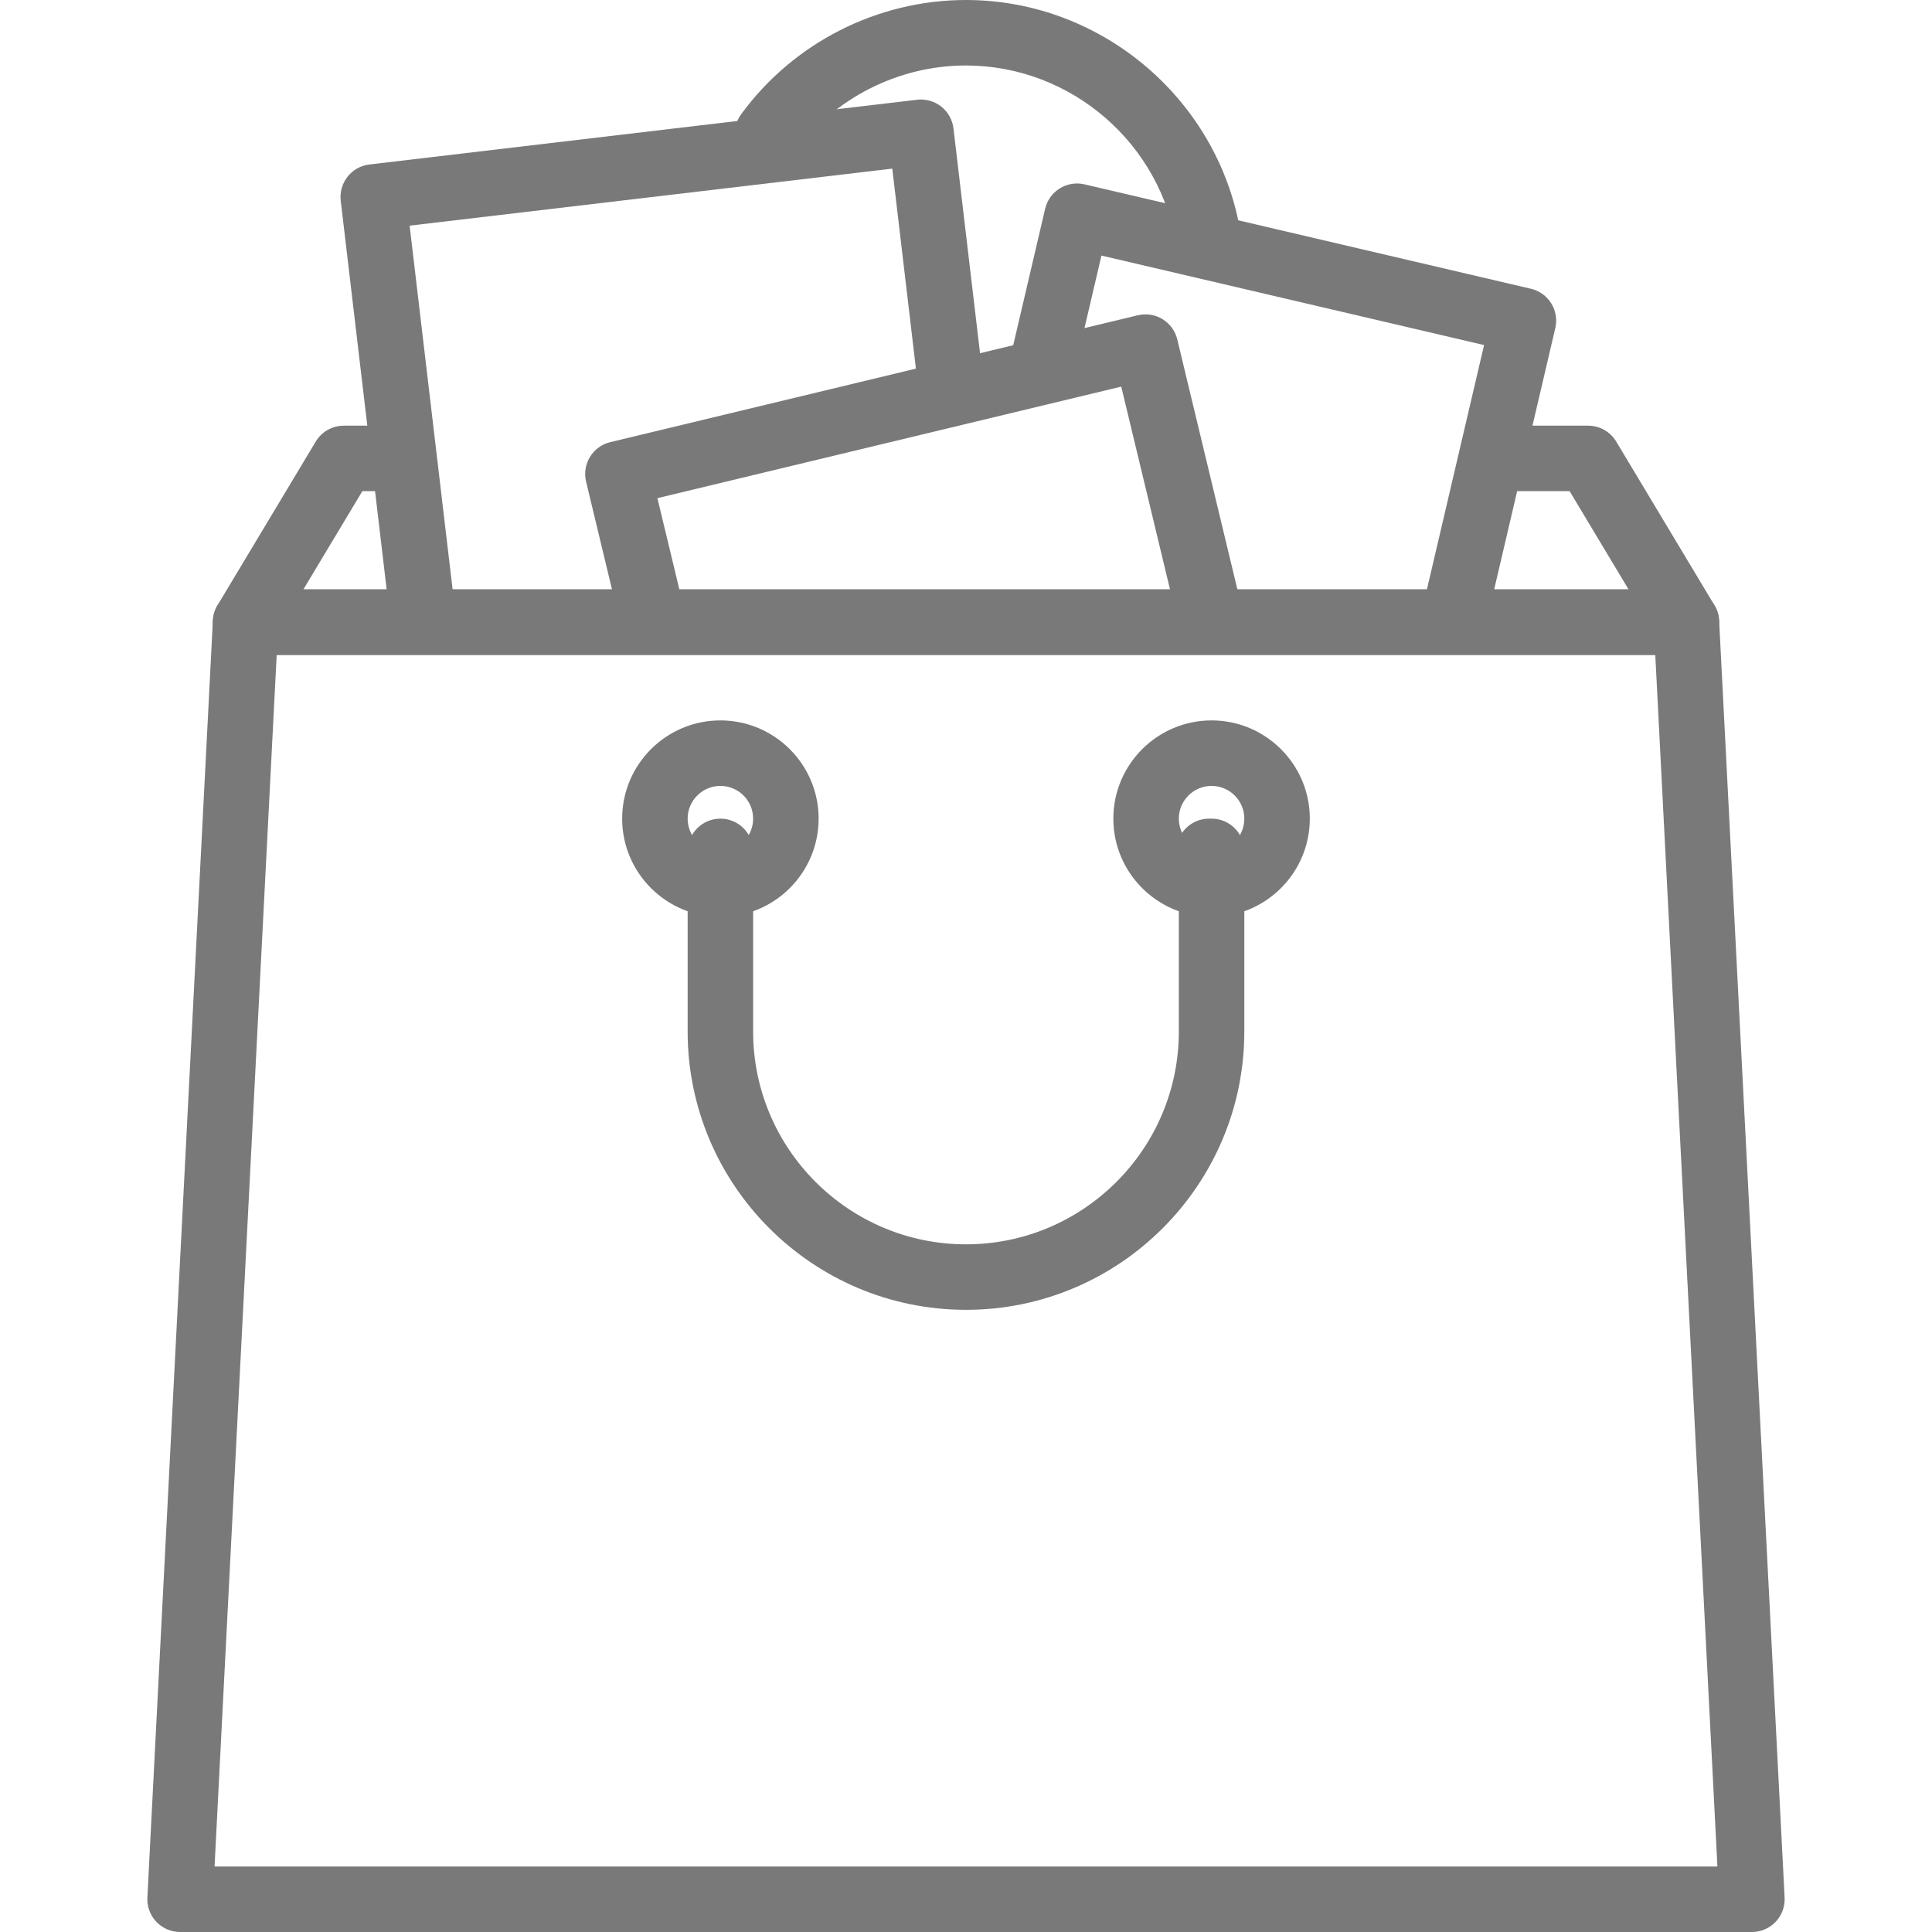
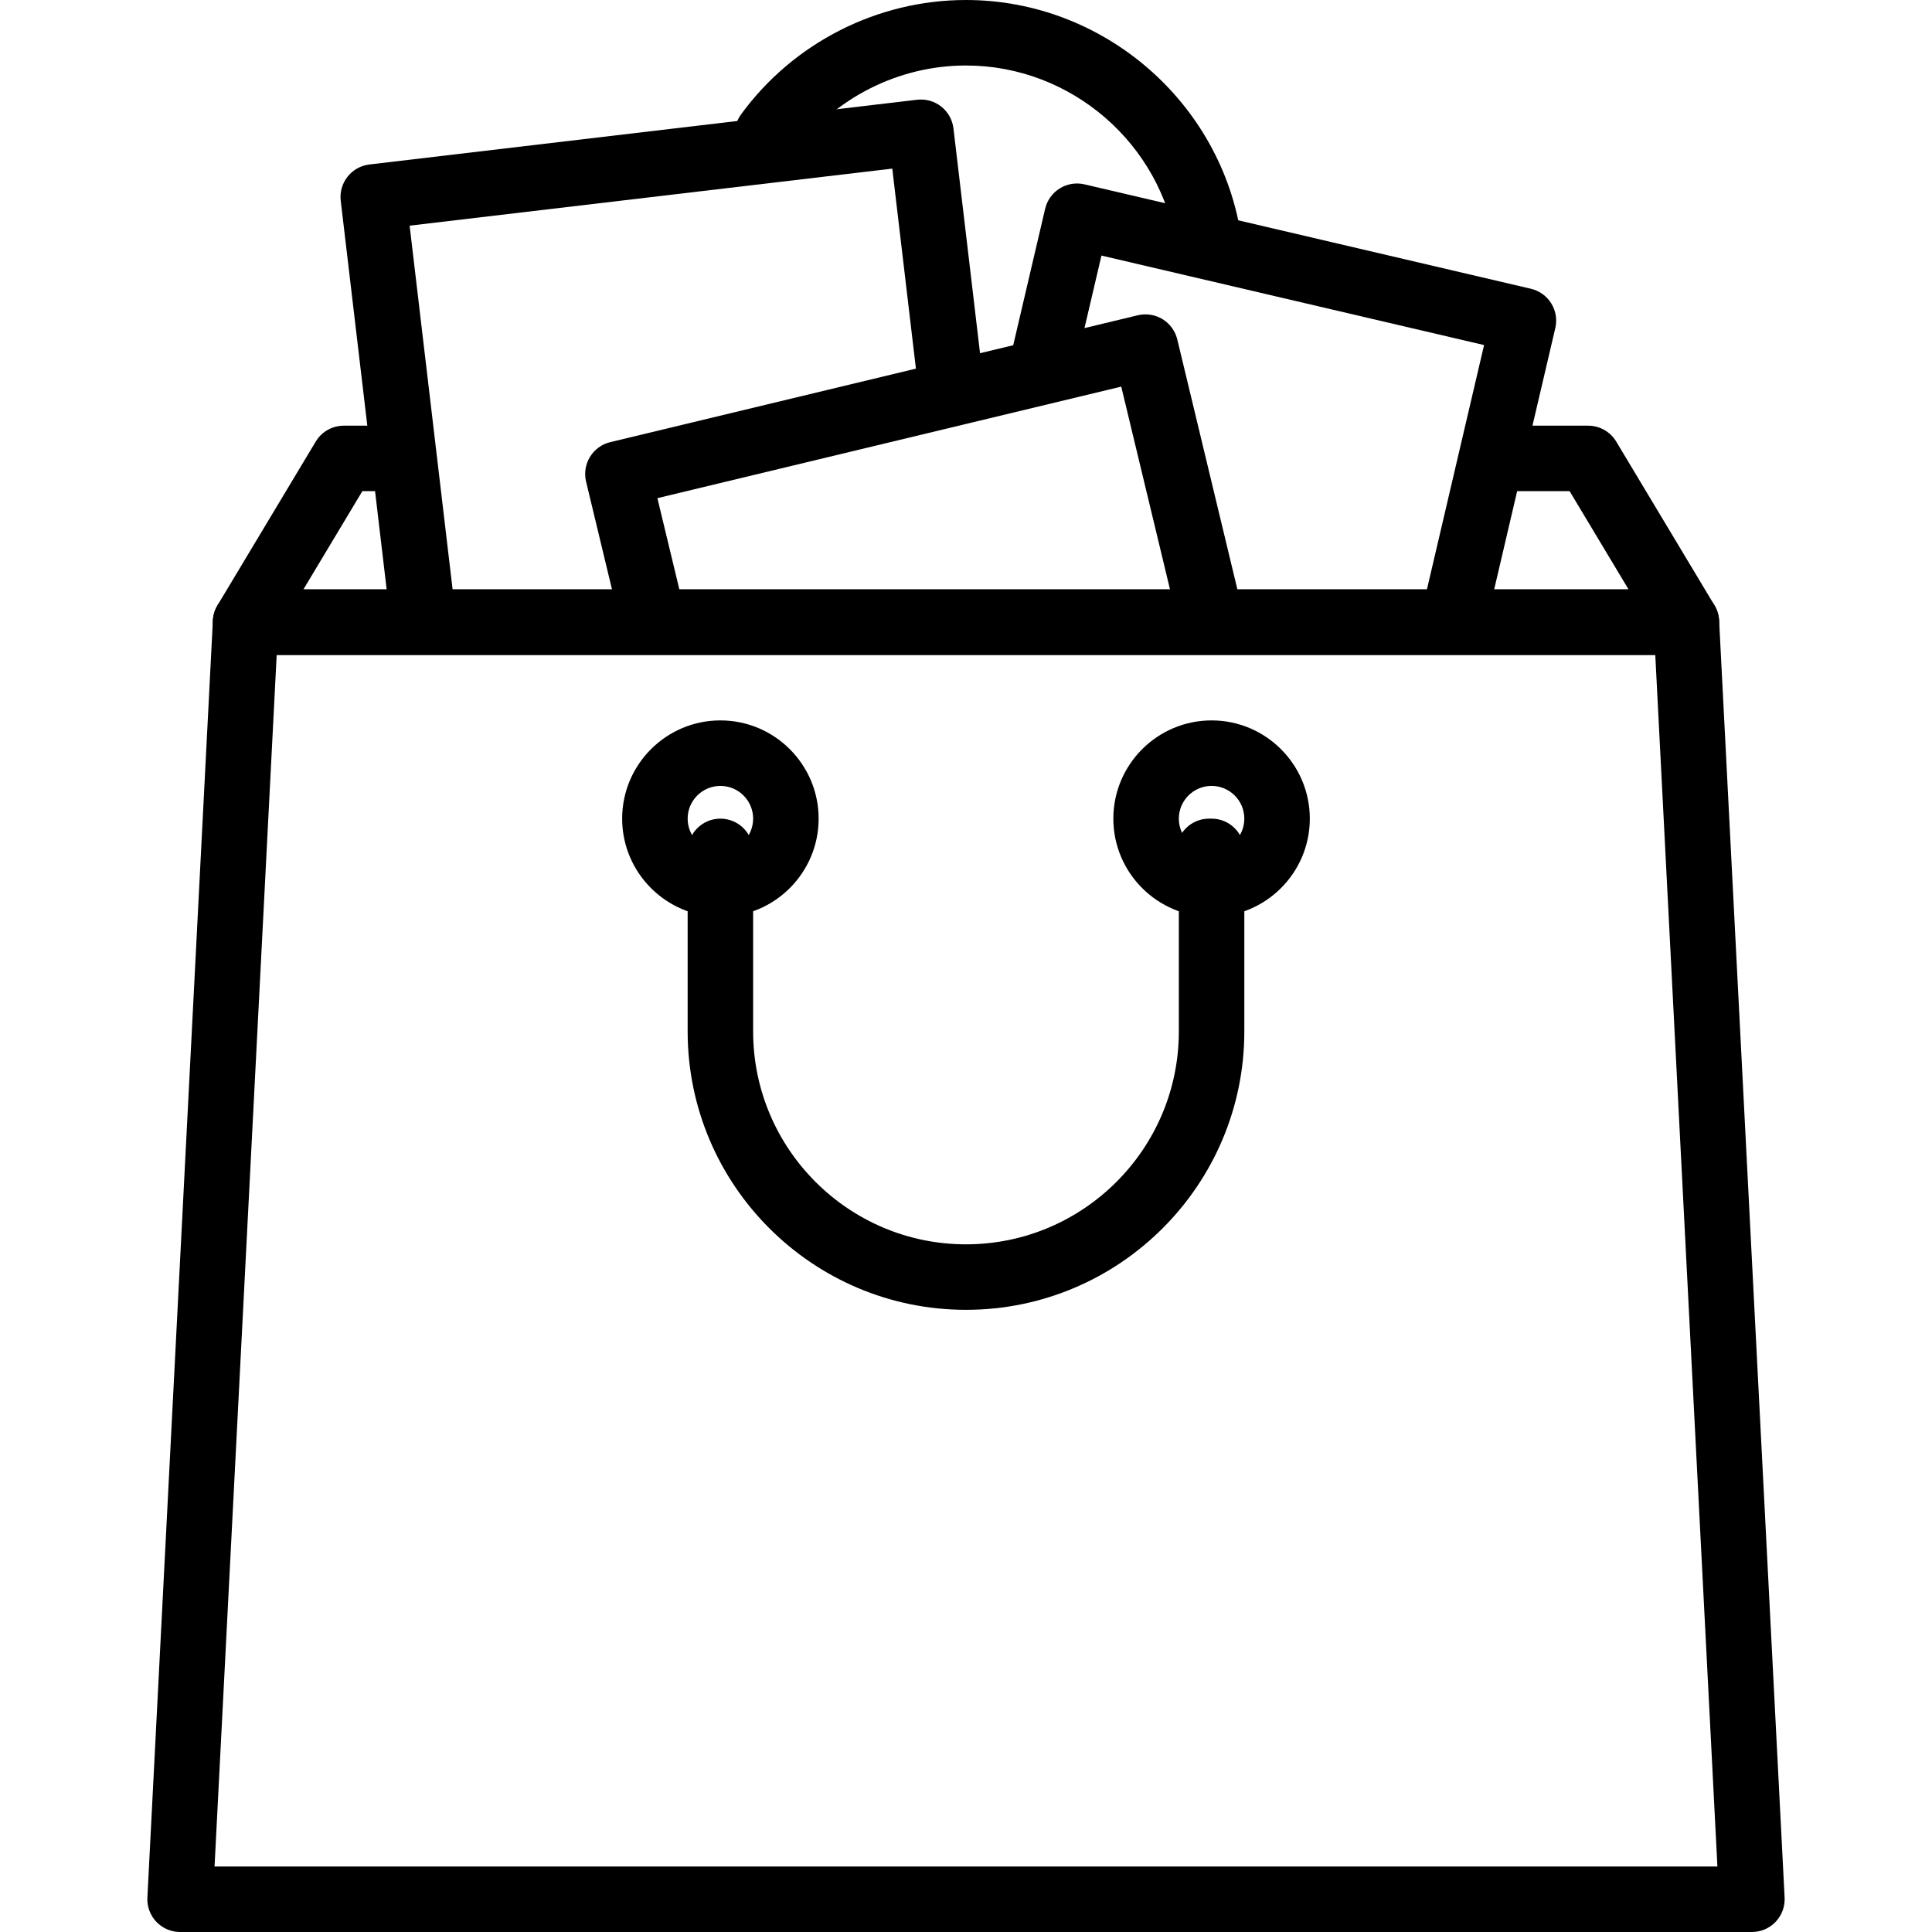
<svg xmlns="http://www.w3.org/2000/svg" version="1.1" id="Capa_1" x="0px" y="0px" viewBox="0 0 201.387 201.387" style="enable-background:new 0 0 201.387 201.387;" xml:space="preserve" width="512px" height="512px">
  <g>
    <g>
      <g>
-         <path d="M129.413,24.885C127.389,10.699,115.041,0,100.692,0C91.464,0,82.7,4.453,77.251,11.916    c-1.113,1.522-0.78,3.657,0.742,4.77c1.517,1.109,3.657,0.78,4.768-0.744c4.171-5.707,10.873-9.115,17.93-9.115    c10.974,0,20.415,8.178,21.963,19.021c0.244,1.703,1.705,2.932,3.376,2.932c0.159,0,0.323-0.012,0.486-0.034    C128.382,28.479,129.679,26.75,129.413,24.885z" data-original="#000000" class="active-path" data-old_color="#000000" fill="#797979" />
+         <path d="M129.413,24.885C127.389,10.699,115.041,0,100.692,0C91.464,0,82.7,4.453,77.251,11.916    c-1.113,1.522-0.78,3.657,0.742,4.77c1.517,1.109,3.657,0.78,4.768-0.744c4.171-5.707,10.873-9.115,17.93-9.115    c10.974,0,20.415,8.178,21.963,19.021c0.244,1.703,1.705,2.932,3.376,2.932c0.159,0,0.323-0.012,0.486-0.034    C128.382,28.479,129.679,26.75,129.413,24.885z" data-original="#000000" class="active-path" data-old_color="#000000" fill="#000000" />
      </g>
    </g>
    <g>
      <g>
-         <path d="M178.712,63.096l-10.24-17.067c-0.616-1.029-1.727-1.657-2.927-1.657h-9.813c-1.884,0-3.413,1.529-3.413,3.413    s1.529,3.413,3.413,3.413h7.881l6.144,10.24H31.626l6.144-10.24h3.615c1.884,0,3.413-1.529,3.413-3.413s-1.529-3.413-3.413-3.413    h-5.547c-1.2,0-2.311,0.628-2.927,1.657l-10.24,17.067c-0.633,1.056-0.648,2.369-0.043,3.439s1.739,1.732,2.97,1.732h150.187    c1.231,0,2.364-0.662,2.97-1.732S179.345,64.15,178.712,63.096z" data-original="#000000" class="active-path" data-old_color="#000000" fill="#797979" />
+         <path d="M178.712,63.096l-10.24-17.067c-0.616-1.029-1.727-1.657-2.927-1.657h-9.813c-1.884,0-3.413,1.529-3.413,3.413    s1.529,3.413,3.413,3.413h7.881l6.144,10.24H31.626l6.144-10.24h3.615c1.884,0,3.413-1.529,3.413-3.413s-1.529-3.413-3.413-3.413    h-5.547c-1.2,0-2.311,0.628-2.927,1.657l-10.24,17.067c-0.633,1.056-0.648,2.369-0.043,3.439s1.739,1.732,2.97,1.732h150.187    c1.231,0,2.364-0.662,2.97-1.732S179.345,64.15,178.712,63.096z" data-original="#000000" class="active-path" data-old_color="#000000" fill="#000000" />
      </g>
    </g>
    <g>
      <g>
-         <path d="M161.698,31.623c-0.478-0.771-1.241-1.318-2.123-1.524l-46.531-10.883c-0.881-0.207-1.809-0.053-2.579,0.423    c-0.768,0.478-1.316,1.241-1.522,2.123l-3.509,15c-0.43,1.835,0.71,3.671,2.546,4.099c1.835,0.43,3.673-0.71,4.101-2.546    l2.732-11.675l39.883,9.329l-6.267,26.795c-0.43,1.835,0.71,3.671,2.546,4.099c0.263,0.061,0.524,0.09,0.782,0.09    c1.55,0,2.953-1.062,3.318-2.635l7.045-30.118C162.328,33.319,162.176,32.391,161.698,31.623z" data-original="#000000" class="active-path" data-old_color="#000000" fill="#797979" />
+         <path d="M161.698,31.623c-0.478-0.771-1.241-1.318-2.123-1.524l-46.531-10.883c-0.881-0.207-1.809-0.053-2.579,0.423    c-0.768,0.478-1.316,1.241-1.522,2.123l-3.509,15c-0.43,1.835,0.71,3.671,2.546,4.099c1.835,0.43,3.673-0.71,4.101-2.546    l2.732-11.675l39.883,9.329l-6.267,26.795c-0.43,1.835,0.71,3.671,2.546,4.099c0.263,0.061,0.524,0.09,0.782,0.09    c1.55,0,2.953-1.062,3.318-2.635l7.045-30.118C162.328,33.319,162.176,32.391,161.698,31.623z" data-original="#000000" class="active-path" data-old_color="#000000" fill="#000000" />
      </g>
    </g>
    <g>
      <g>
-         <path d="M102.497,39.692l-3.11-26.305c-0.106-0.899-0.565-1.72-1.277-2.28c-0.712-0.56-1.611-0.816-2.514-0.71l-57.09,6.748    c-1.871,0.222-3.209,1.918-2.988,3.791l5.185,43.873c0.206,1.737,1.679,3.014,3.386,3.014c0.133,0,0.27-0.009,0.406-0.024    c1.87-0.222,3.208-1.918,2.988-3.791l-4.785-40.486l50.311-5.946l2.708,22.915c0.222,1.872,1.91,3.202,3.791,2.99    C101.379,43.261,102.717,41.564,102.497,39.692z" data-original="#000000" class="active-path" data-old_color="#000000" fill="#797979" />
+         <path d="M102.497,39.692l-3.11-26.305c-0.106-0.899-0.565-1.72-1.277-2.28c-0.712-0.56-1.611-0.816-2.514-0.71l-57.09,6.748    c-1.871,0.222-3.209,1.918-2.988,3.791l5.185,43.873c0.206,1.737,1.679,3.014,3.386,3.014c0.133,0,0.27-0.009,0.406-0.024    c1.87-0.222,3.208-1.918,2.988-3.791l-4.785-40.486l50.311-5.946l2.708,22.915c0.222,1.872,1.91,3.202,3.791,2.99    C101.379,43.261,102.717,41.564,102.497,39.692z" data-original="#000000" class="active-path" data-old_color="#000000" fill="#000000" />
      </g>
    </g>
    <g>
      <g>
-         <path d="M129.492,63.556l-6.775-28.174c-0.212-0.879-0.765-1.64-1.536-2.113c-0.771-0.469-1.696-0.616-2.581-0.406L63.613,46.087    c-1.833,0.44-2.961,2.284-2.521,4.117l3.386,14.082c0.44,1.835,2.284,2.964,4.116,2.521c1.833-0.44,2.961-2.284,2.521-4.117    l-2.589-10.764l48.35-11.626l5.977,24.854c0.375,1.565,1.775,2.615,3.316,2.615c0.265,0,0.533-0.031,0.802-0.096    C128.804,67.232,129.932,65.389,129.492,63.556z" data-original="#000000" class="active-path" data-old_color="#000000" fill="#797979" />
+         <path d="M129.492,63.556l-6.775-28.174c-0.212-0.879-0.765-1.64-1.536-2.113c-0.771-0.469-1.696-0.616-2.581-0.406L63.613,46.087    c-1.833,0.44-2.961,2.284-2.521,4.117l3.386,14.082c0.44,1.835,2.284,2.964,4.116,2.521c1.833-0.44,2.961-2.284,2.521-4.117    l-2.589-10.764l48.35-11.626l5.977,24.854c0.375,1.565,1.775,2.615,3.316,2.615c0.265,0,0.533-0.031,0.802-0.096    C128.804,67.232,129.932,65.389,129.492,63.556z" data-original="#000000" class="active-path" data-old_color="#000000" fill="#000000" />
      </g>
    </g>
    <g>
      <g>
-         <path d="M179.197,64.679c-0.094-1.814-1.592-3.238-3.41-3.238H25.6c-1.818,0-3.316,1.423-3.41,3.238l-6.827,133.12    c-0.048,0.934,0.29,1.848,0.934,2.526c0.645,0.677,1.539,1.062,2.475,1.062h163.84c0.935,0,1.83-0.384,2.478-1.062    c0.643-0.678,0.981-1.591,0.934-2.526L179.197,64.679z M22.364,194.56l6.477-126.293h143.701l6.477,126.293H22.364z" data-original="#000000" class="active-path" data-old_color="#000000" fill="#797979" />
+         <path d="M179.197,64.679c-0.094-1.814-1.592-3.238-3.41-3.238H25.6c-1.818,0-3.316,1.423-3.41,3.238l-6.827,133.12    c-0.048,0.934,0.29,1.848,0.934,2.526c0.645,0.677,1.539,1.062,2.475,1.062h163.84c0.935,0,1.83-0.384,2.478-1.062    c0.643-0.678,0.981-1.591,0.934-2.526L179.197,64.679z M22.364,194.56l6.477-126.293h143.701l6.477,126.293H22.364z" data-original="#000000" class="active-path" data-old_color="#000000" fill="#000000" />
      </g>
    </g>
    <g>
      <g>
-         <path d="M126.292,75.093c-5.647,0-10.24,4.593-10.24,10.24c0,5.647,4.593,10.24,10.24,10.24c5.647,0,10.24-4.593,10.24-10.24    C136.532,79.686,131.939,75.093,126.292,75.093z M126.292,88.747c-1.883,0-3.413-1.531-3.413-3.413s1.531-3.413,3.413-3.413    c1.882,0,3.413,1.531,3.413,3.413S128.174,88.747,126.292,88.747z" data-original="#000000" class="active-path" data-old_color="#000000" fill="#797979" />
+         <path d="M126.292,75.093c-5.647,0-10.24,4.593-10.24,10.24c0,5.647,4.593,10.24,10.24,10.24c5.647,0,10.24-4.593,10.24-10.24    C136.532,79.686,131.939,75.093,126.292,75.093z M126.292,88.747c-1.883,0-3.413-1.531-3.413-3.413s1.531-3.413,3.413-3.413    c1.882,0,3.413,1.531,3.413,3.413S128.174,88.747,126.292,88.747z" data-original="#000000" class="active-path" data-old_color="#000000" fill="#000000" />
      </g>
    </g>
    <g>
      <g>
-         <path d="M75.092,75.093c-5.647,0-10.24,4.593-10.24,10.24c0,5.647,4.593,10.24,10.24,10.24c5.647,0,10.24-4.593,10.24-10.24    C85.332,79.686,80.739,75.093,75.092,75.093z M75.092,88.747c-1.882,0-3.413-1.531-3.413-3.413s1.531-3.413,3.413-3.413    s3.413,1.531,3.413,3.413S76.974,88.747,75.092,88.747z" data-original="#000000" class="active-path" data-old_color="#000000" fill="#797979" />
+         <path d="M75.092,75.093c-5.647,0-10.24,4.593-10.24,10.24c0,5.647,4.593,10.24,10.24,10.24c5.647,0,10.24-4.593,10.24-10.24    C85.332,79.686,80.739,75.093,75.092,75.093z M75.092,88.747c-1.882,0-3.413-1.531-3.413-3.413s1.531-3.413,3.413-3.413    s3.413,1.531,3.413,3.413S76.974,88.747,75.092,88.747z" data-original="#000000" class="active-path" data-old_color="#000000" fill="#000000" />
      </g>
    </g>
    <g>
      <g>
-         <path d="M126.292,85.333h-0.263c-1.884,0-3.413,1.529-3.413,3.413c0,0.466,0.092,0.911,0.263,1.316v17.457    c0,12.233-9.953,22.187-22.187,22.187s-22.187-9.953-22.187-22.187V88.747c0-1.884-1.529-3.413-3.413-3.413    s-3.413,1.529-3.413,3.413v18.773c0,15.998,13.015,29.013,29.013,29.013s29.013-13.015,29.013-29.013V88.747    C129.705,86.863,128.176,85.333,126.292,85.333z" data-original="#000000" class="active-path" data-old_color="#000000" fill="#797979" />
+         <path d="M126.292,85.333h-0.263c-1.884,0-3.413,1.529-3.413,3.413c0,0.466,0.092,0.911,0.263,1.316v17.457    c0,12.233-9.953,22.187-22.187,22.187s-22.187-9.953-22.187-22.187V88.747c0-1.884-1.529-3.413-3.413-3.413    s-3.413,1.529-3.413,3.413v18.773c0,15.998,13.015,29.013,29.013,29.013s29.013-13.015,29.013-29.013V88.747    C129.705,86.863,128.176,85.333,126.292,85.333z" data-original="#000000" class="active-path" data-old_color="#000000" fill="#000000" />
      </g>
    </g>
  </g>
</svg>
